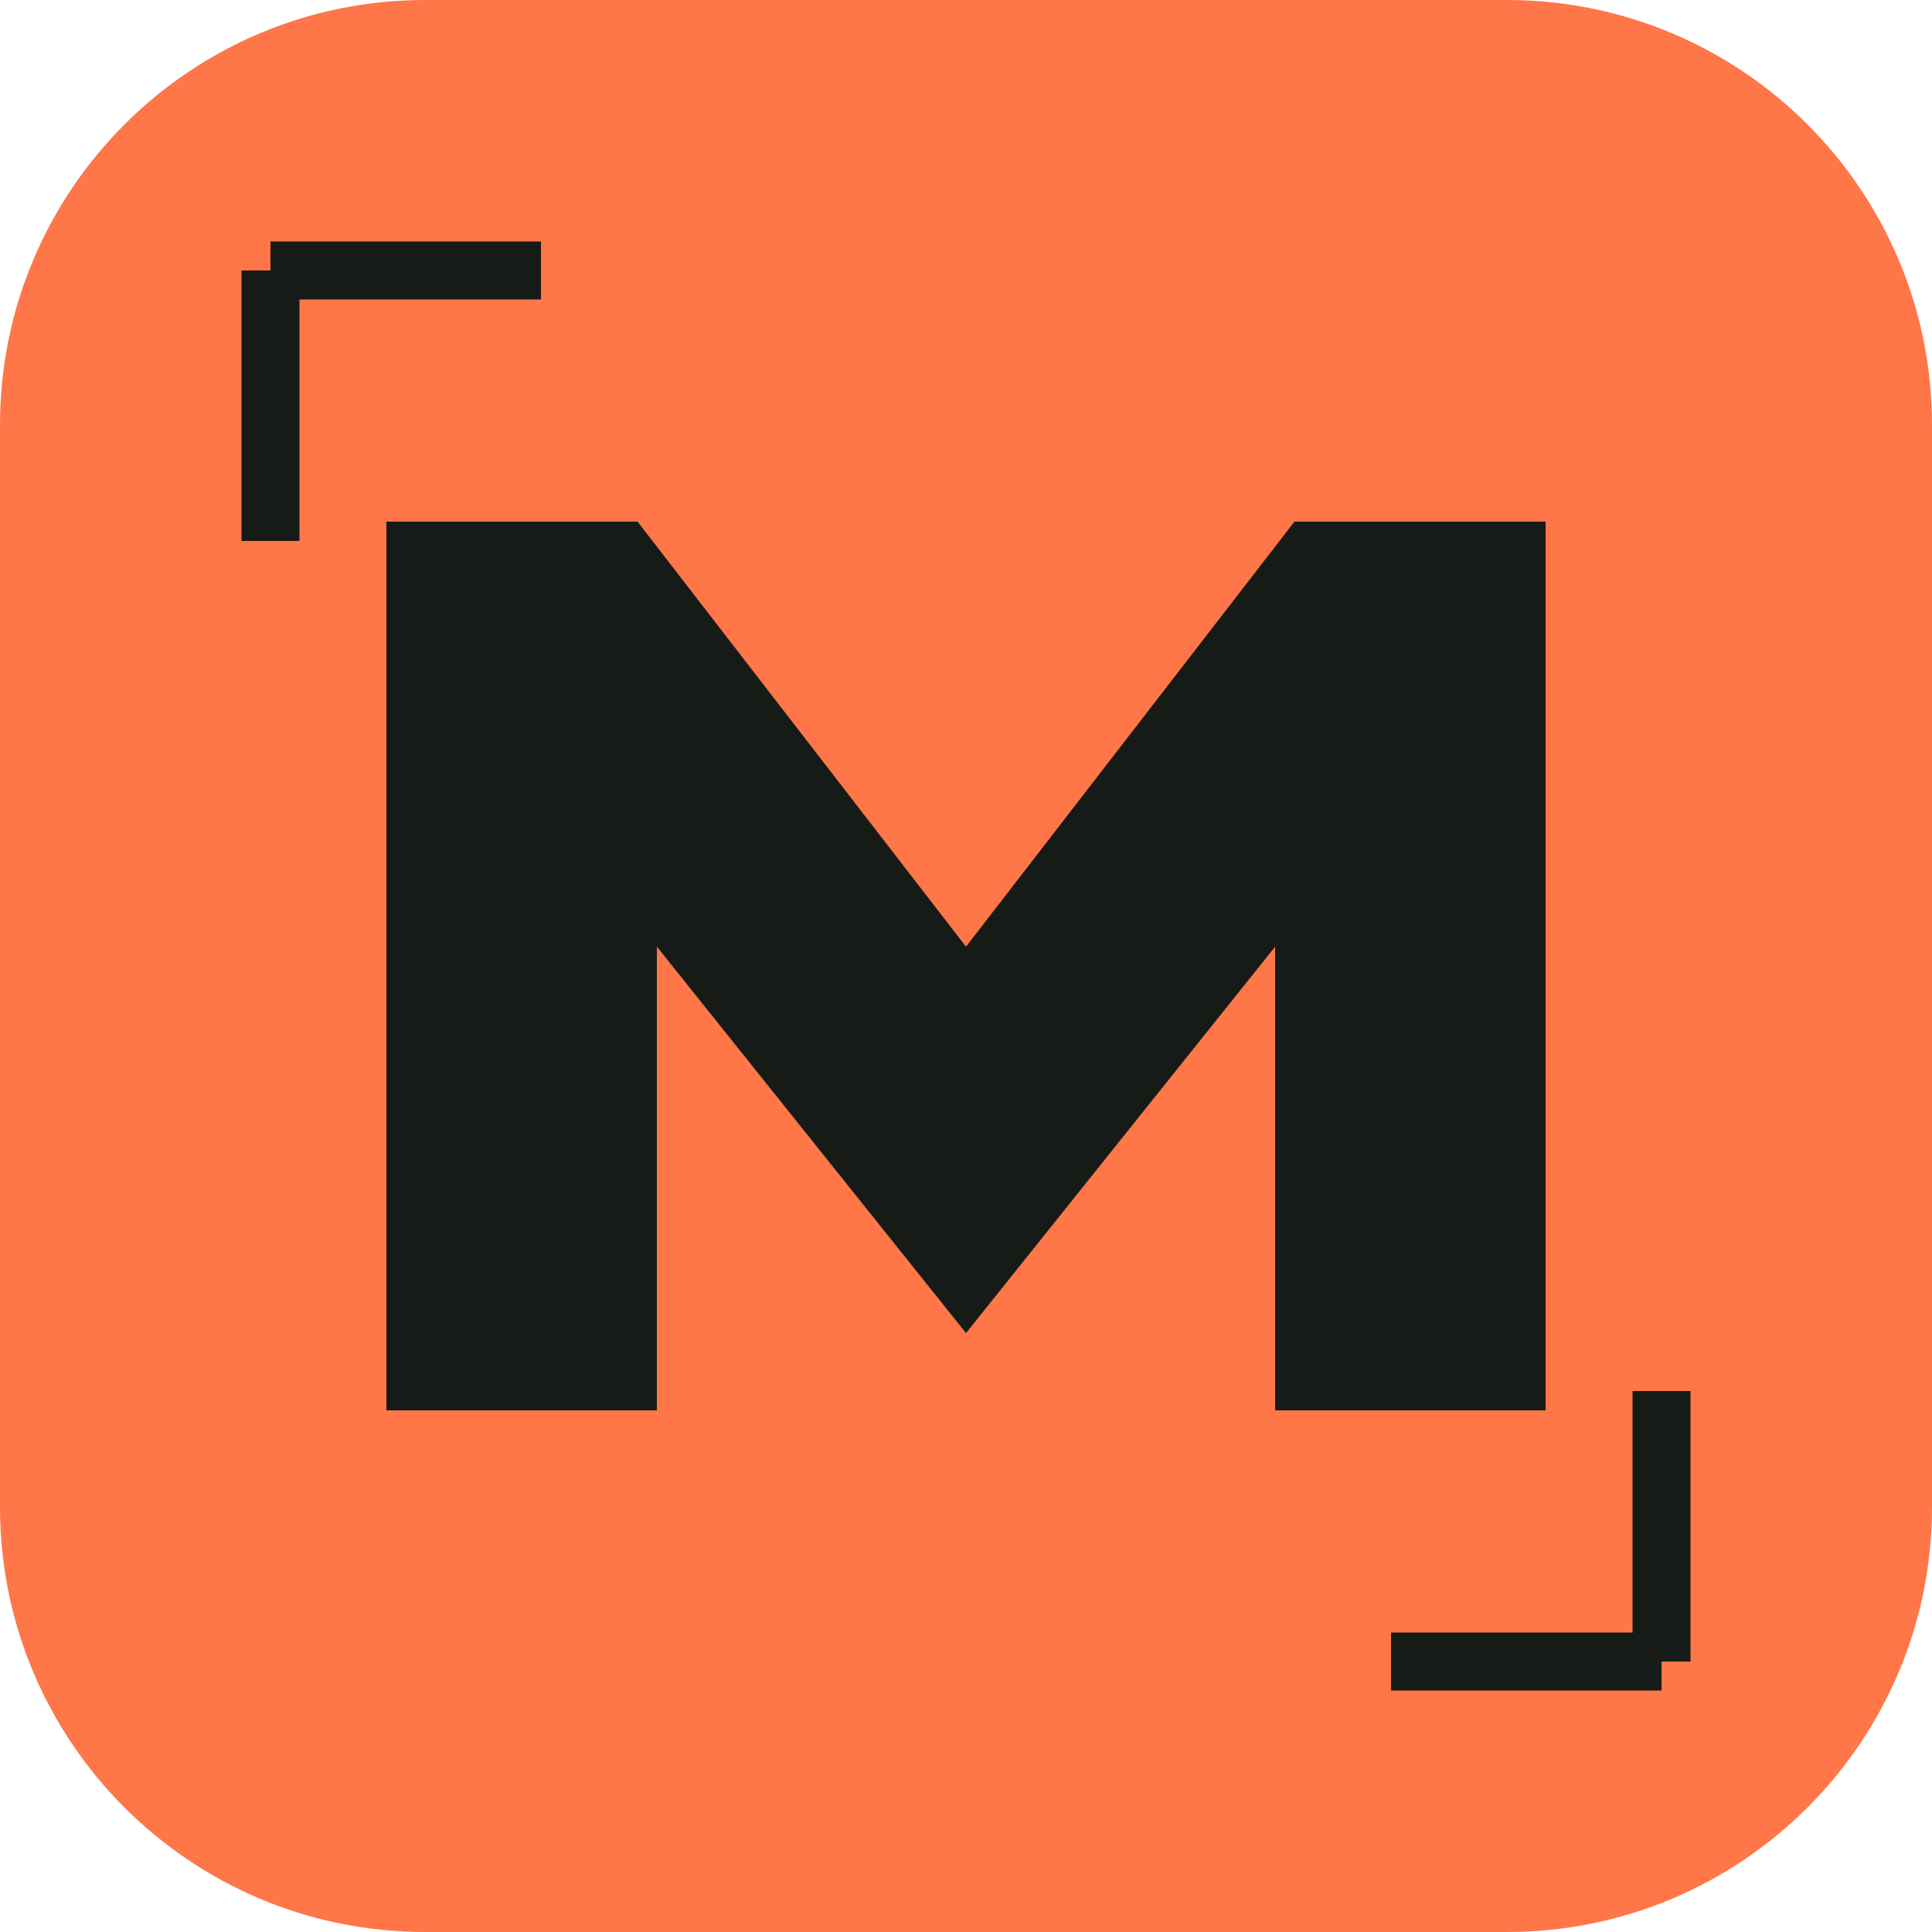
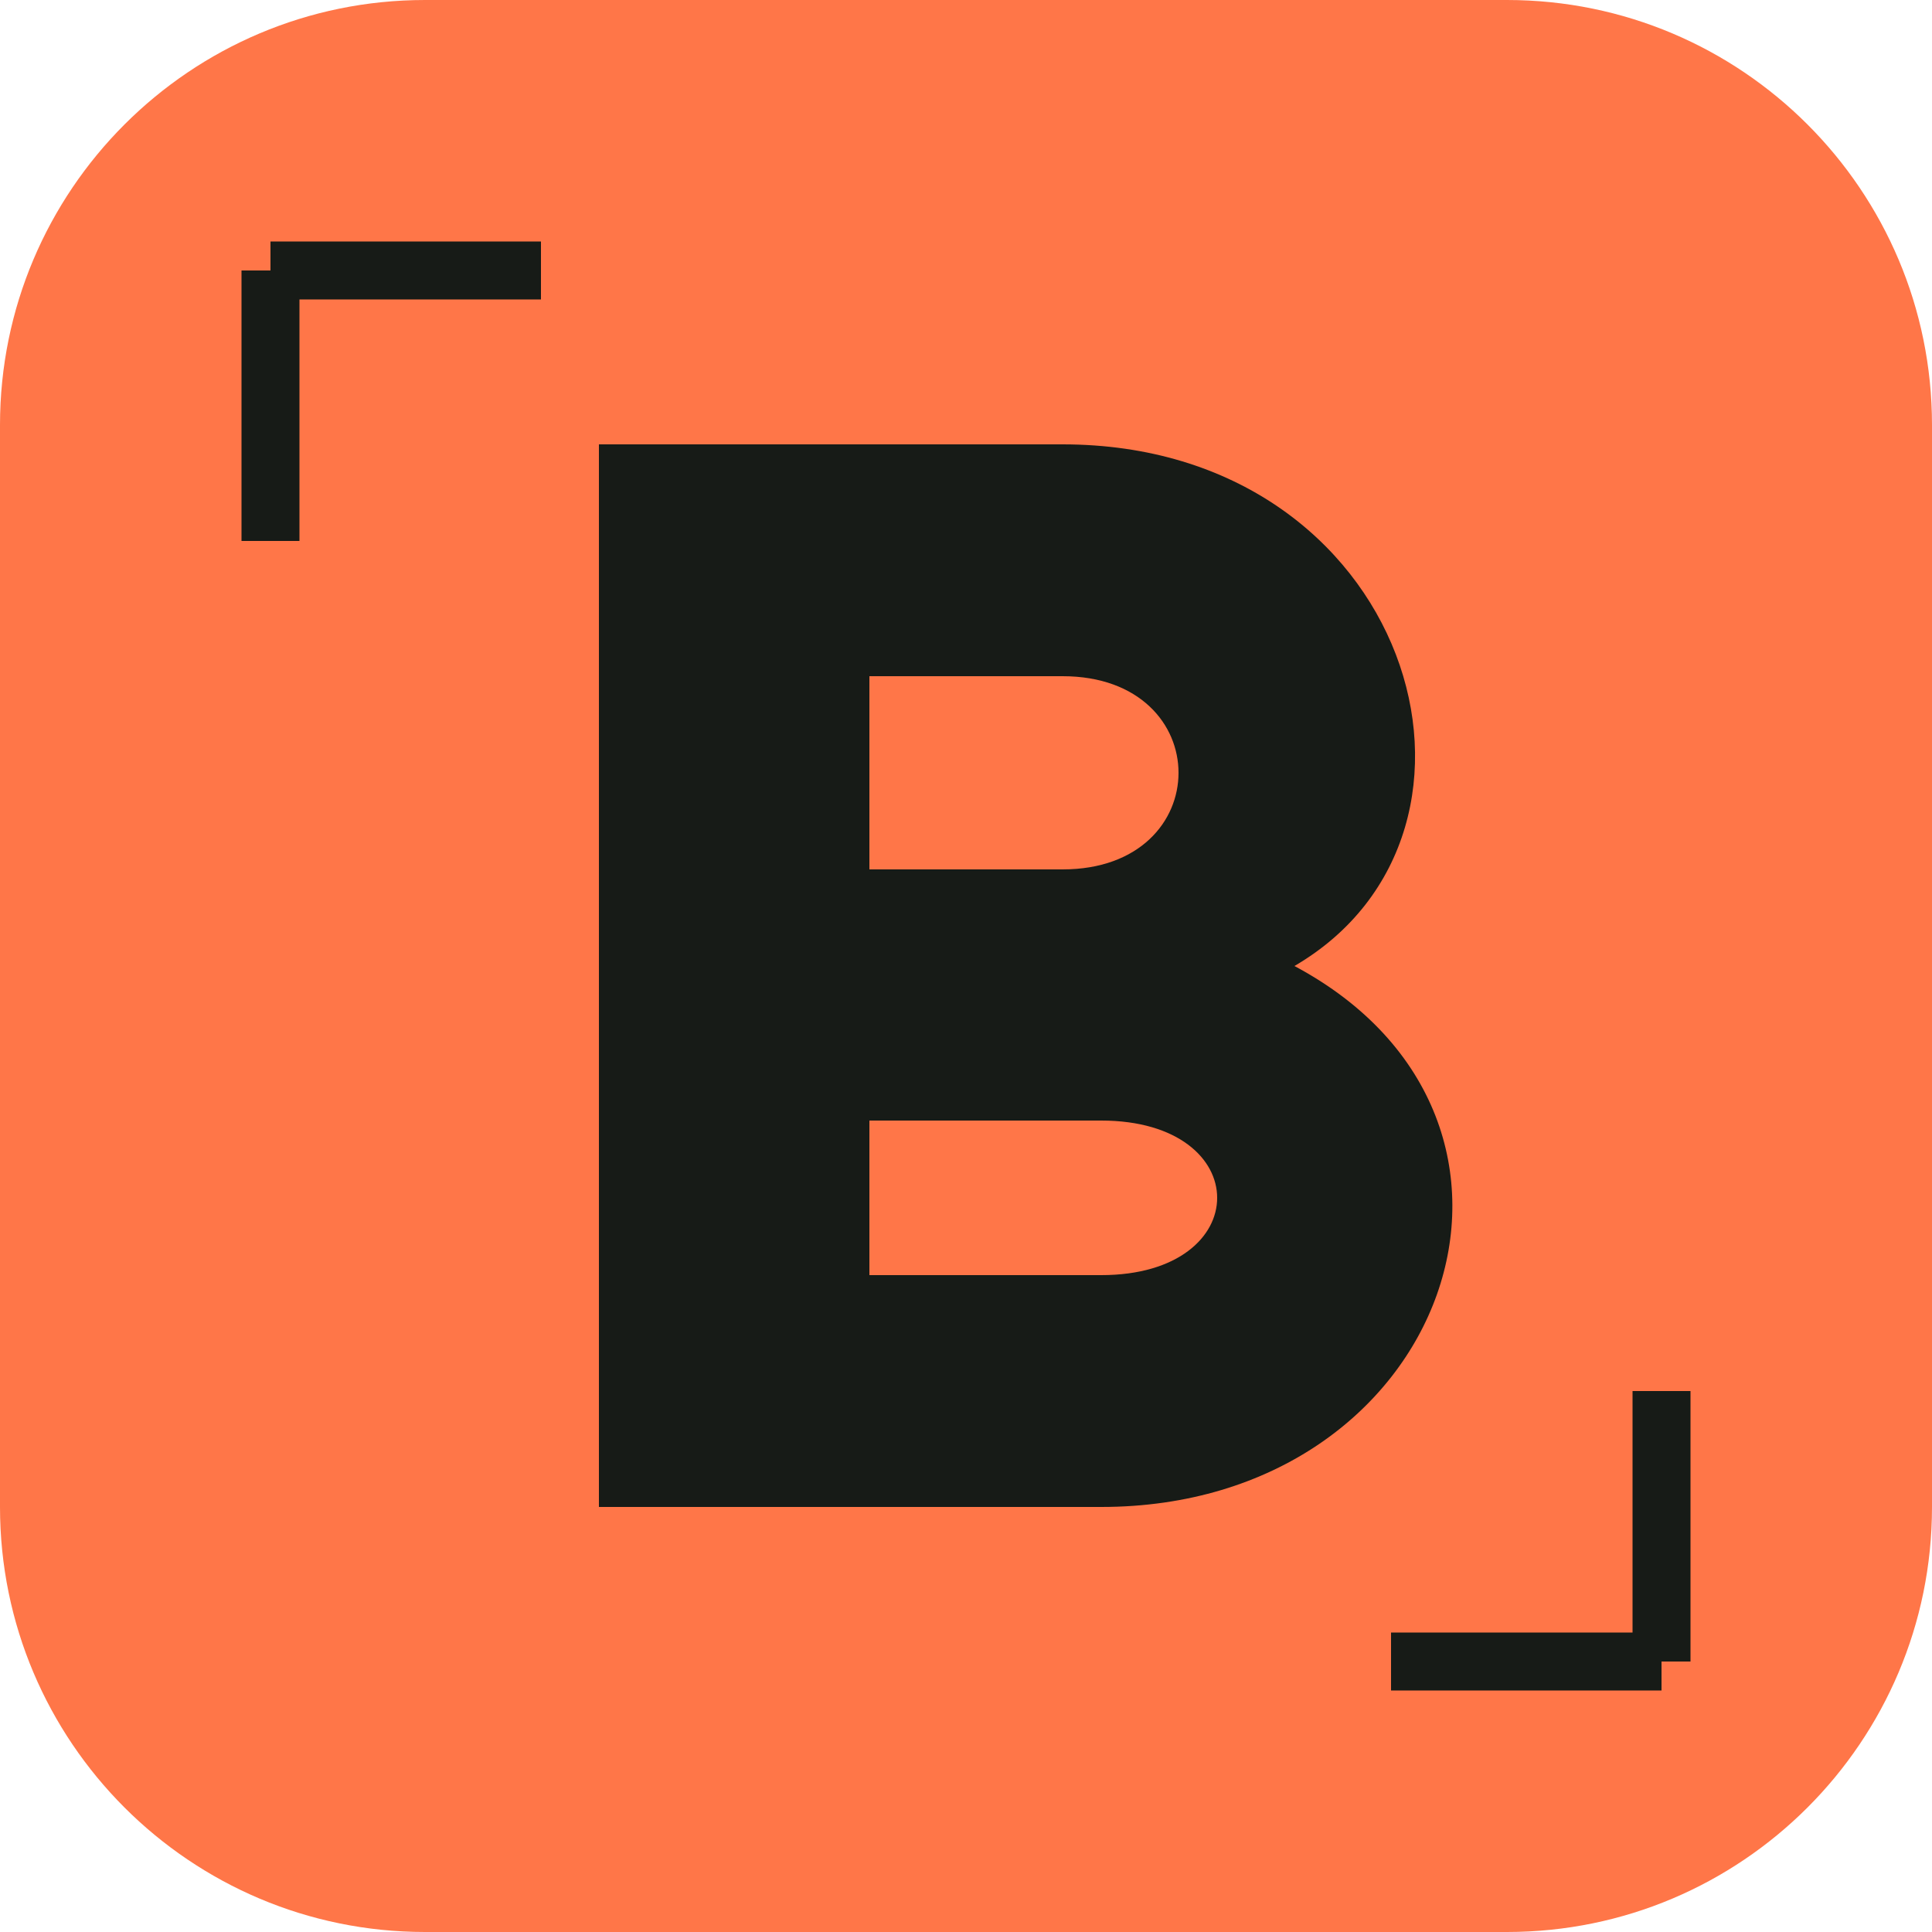
<svg xmlns="http://www.w3.org/2000/svg" viewBox="0 0 100 100">
  <rect width="100" height="100" rx="22" fill="#ff7648" />
-   <path d="M20 73V27h13l17 22 17-22h13v46H66V49L50 69 34 49v24Z" fill="#171b17" />
+   <path d="M31 23h24c18 0 24 20 12 27 15 8 8 28-10 28H31V23Zm14 12v10h10c8 0 8-10 0-10H45Zm0 23v8h12c8 0 8-8 0-8H45Z" fill="#171b17" />
  <path d="M14 14h14M14 14v14M86 86H72M86 86V72" stroke="#171b17" stroke-width="3" fill="none" />
</svg>
